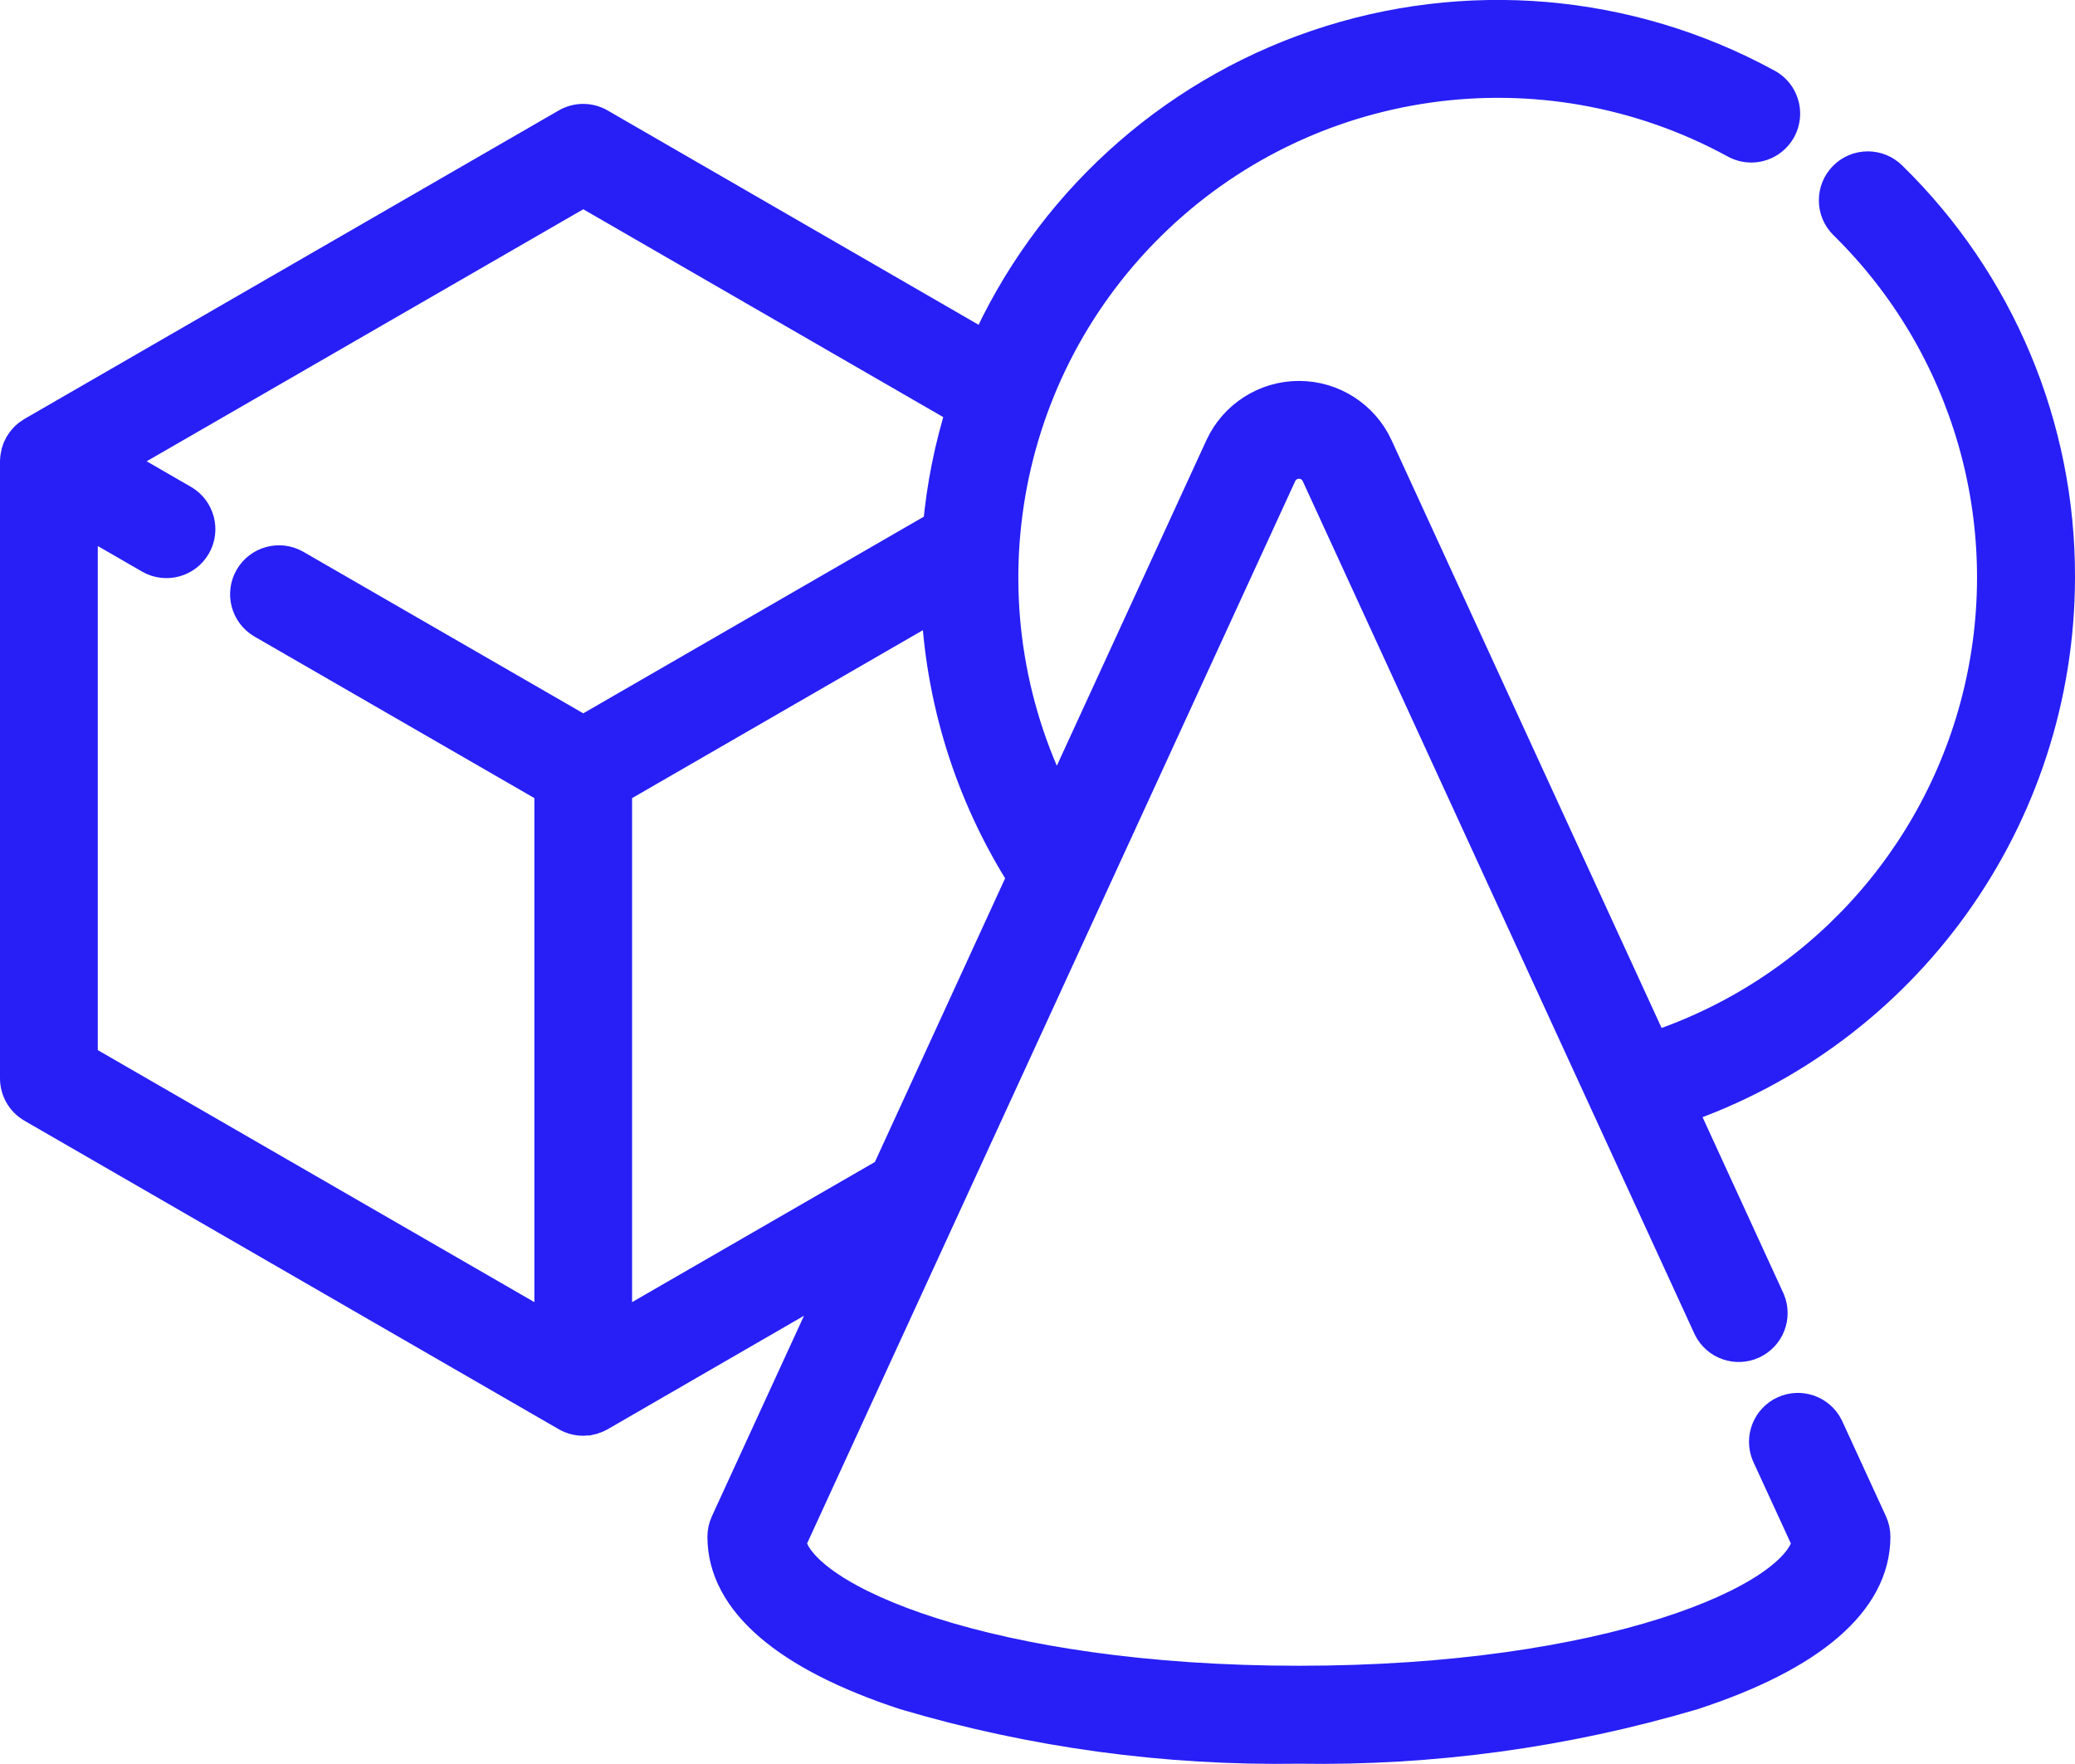
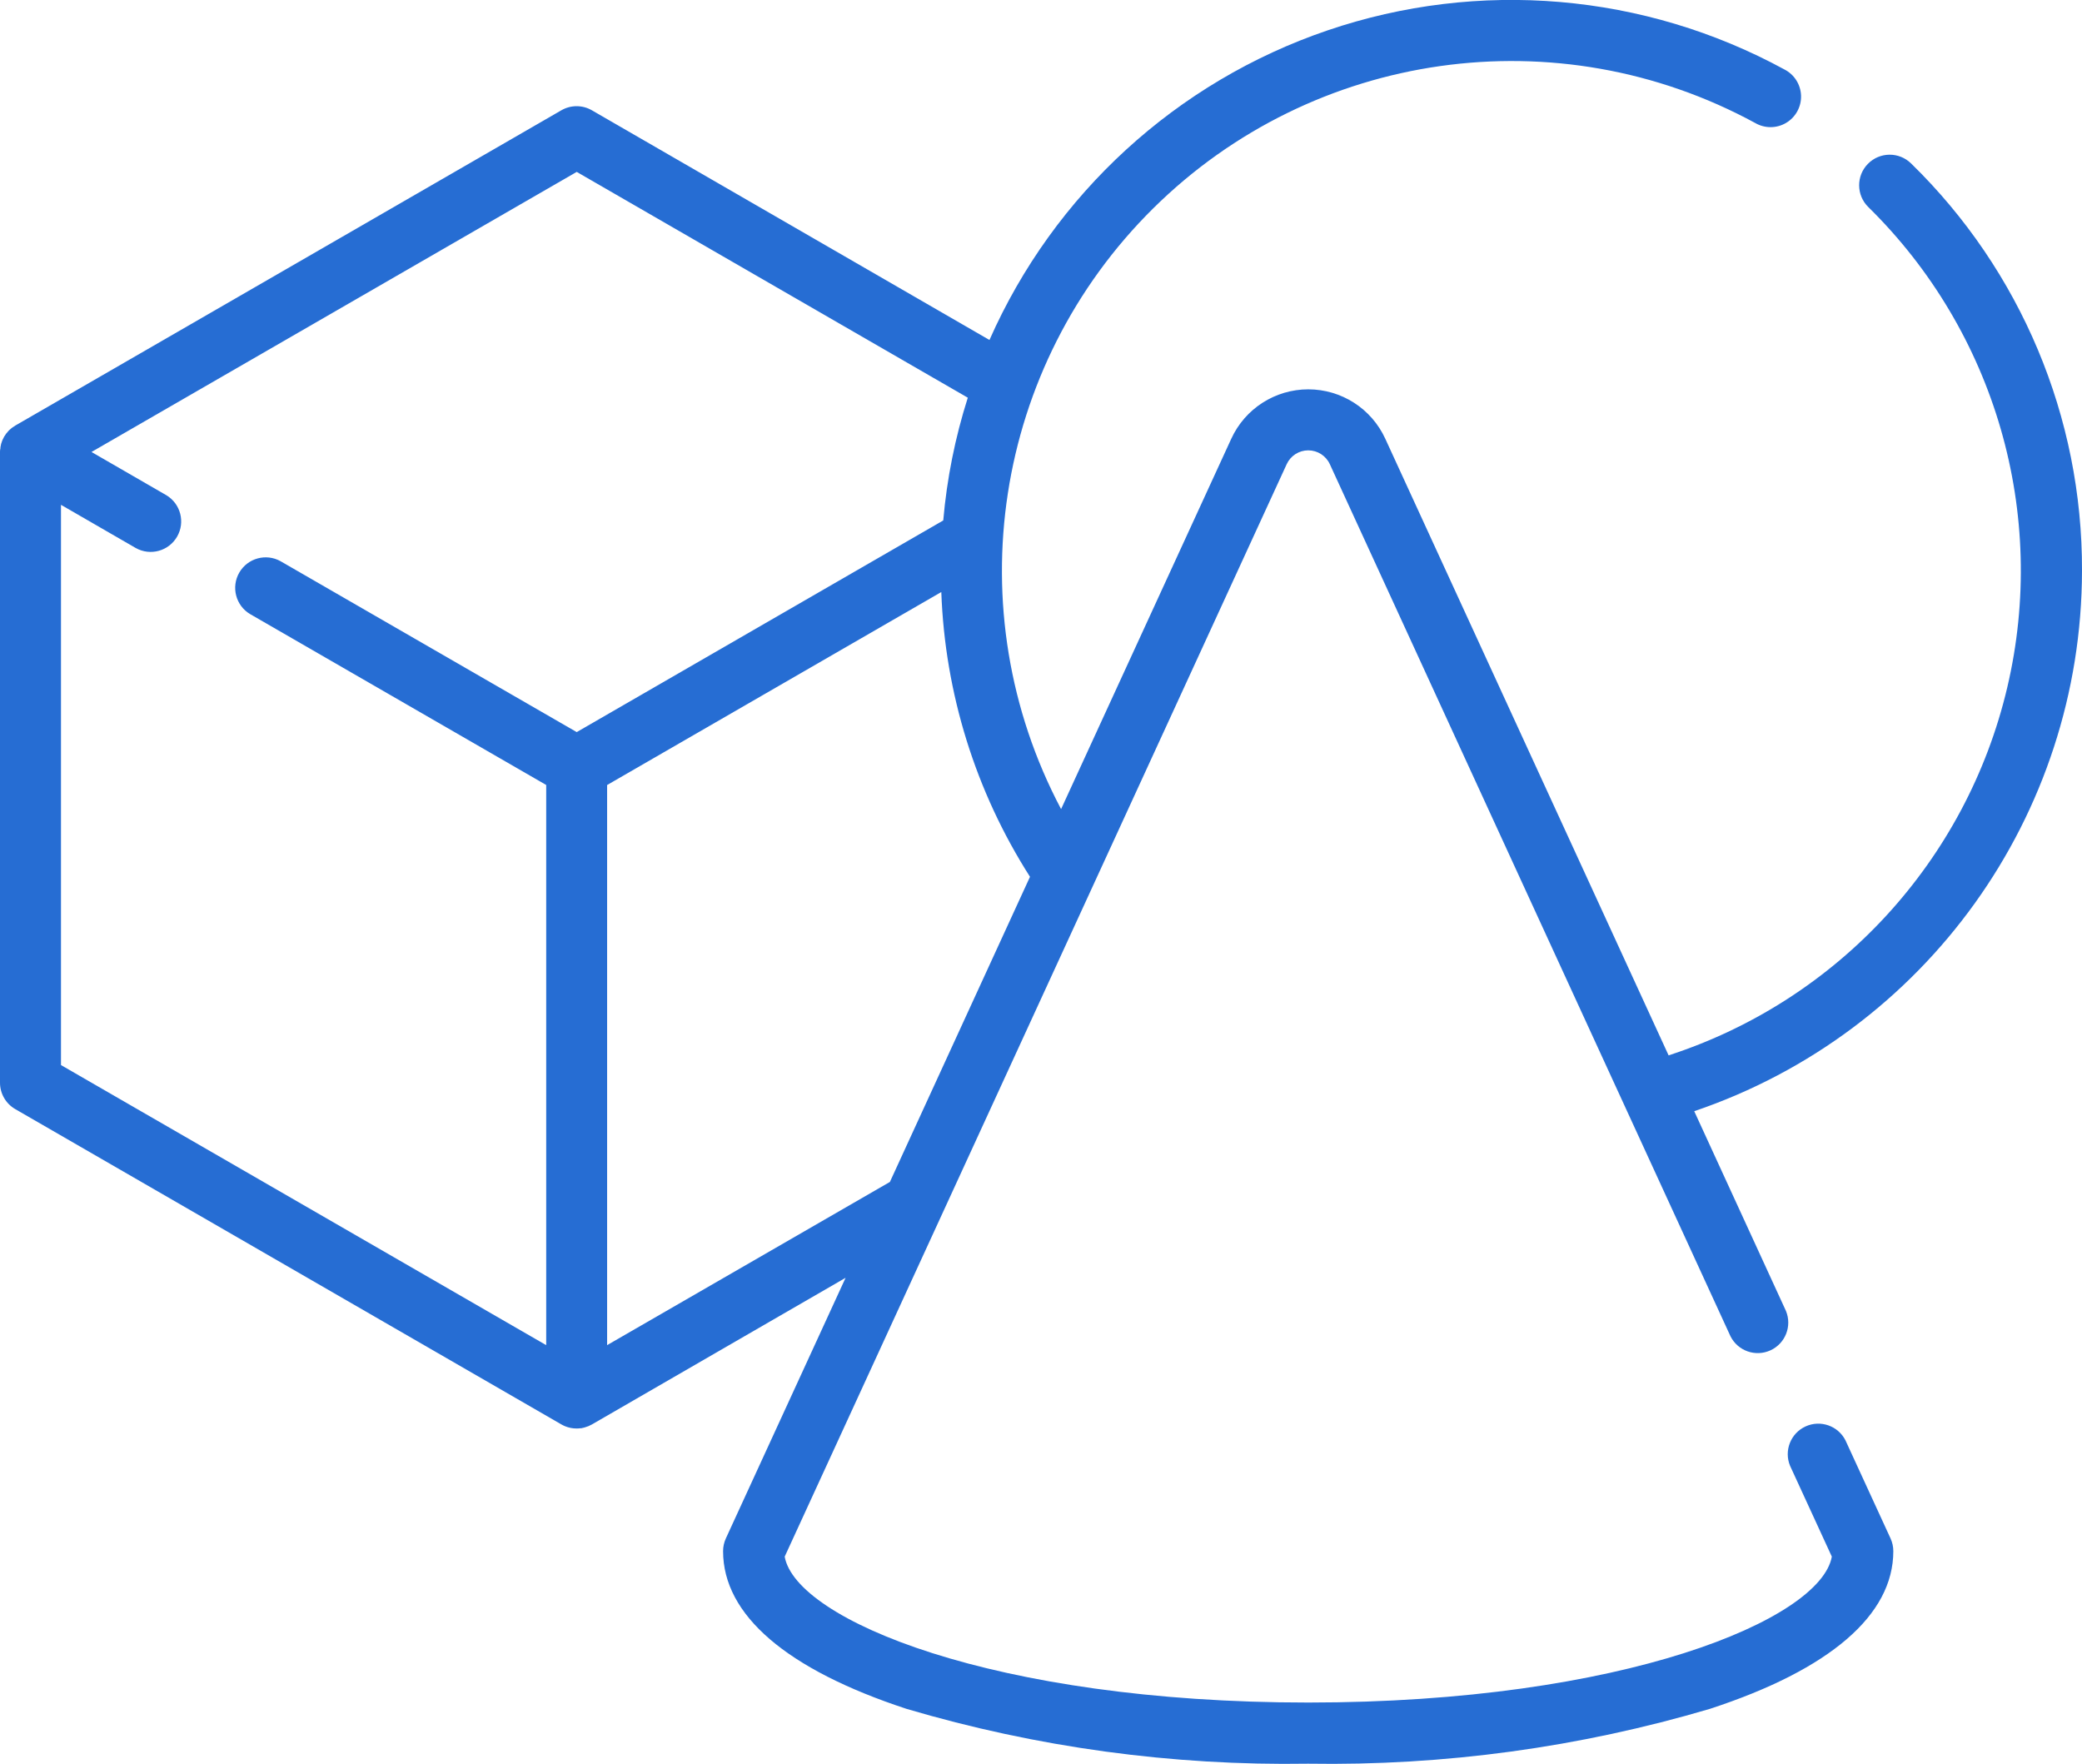
- <svg xmlns="http://www.w3.org/2000/svg" width="54.429" height="46.257" viewBox="0 0 54.429 46.257">
-   <path id="Trazado_3" data-name="Trazado 3" d="M53.429,53.8a14.533,14.533,0,0,0-4.385-10.449.783.783,0,1,0-1.1,1.117A13.077,13.077,0,0,1,42.82,66.237L35.549,50.413a2.174,2.174,0,0,0-3.951,0L27.23,59.918A13.08,13.08,0,0,1,45.042,42.312a.783.783,0,1,0,.75-1.374,14.645,14.645,0,0,0-20.4,6.942L15.189,41.986a.782.782,0,0,0-.783,0L.391,50.077a.772.772,0,0,0-.079.053l-.019.015q-.029.023-.055.048l-.016.016a.775.775,0,0,0-.113.148l-.01.018q-.018.032-.032.065l-.01.023a.8.8,0,0,0-.028.082v0a.8.8,0,0,0-.018.09c0,.008,0,.016,0,.024Q0,50.7,0,50.742s0,.009,0,.013V66.938a.783.783,0,0,0,.391.678l14.015,8.091a.8.8,0,0,0,.093.046.778.778,0,0,0,.3.059.786.786,0,0,0,.1-.007l.02,0A.79.79,0,0,0,15,75.786l.036-.012c.02-.006.041-.012.061-.021l.028-.013c.022-.01.044-.02.065-.032h0L21.7,71.945l-3.073,6.688a.783.783,0,0,0-.071.327c0,1.636,1.628,3.035,4.707,4.046a34.382,34.382,0,0,0,10.307,1.407A34.383,34.383,0,0,0,43.88,83.006C46.959,82,48.587,80.6,48.587,78.96a.781.781,0,0,0-.071-.327l-1.157-2.517a.783.783,0,0,0-1.422.653L47.009,79.1c-.287,1.61-5.345,3.744-13.436,3.744S20.424,80.713,20.137,79.1L33.02,51.066a.609.609,0,0,1,1.106,0l7.555,16.443h0l2.729,5.94a.783.783,0,0,0,1.422-.653L43.478,67.67A14.664,14.664,0,0,0,53.429,53.8ZM14.8,57.942,7.2,53.557a.783.783,0,0,0-.783,1.356l7.6,4.386V73.673L1.565,66.486V52.11l1.92,1.109a.783.783,0,0,0,.783-1.356l-1.92-1.109L14.8,43.567l10.036,5.794a14.545,14.545,0,0,0-.63,3.15Zm8.037,11.543L15.58,73.673V59.3l8.576-4.952a14.55,14.55,0,0,0,2.276,7.307Z" transform="translate(0.5 -38.656)" fill="#271ff5" stroke="#271ff5" stroke-width="1" />
+ <svg xmlns="http://www.w3.org/2000/svg" width="53.429" height="45.257" viewBox="0 0 53.429 45.257">
+   <path id="Trazado_3" data-name="Trazado 3" d="M53.429,53.8a14.533,14.533,0,0,0-4.385-10.449.783.783,0,1,0-1.1,1.117A13.077,13.077,0,0,1,42.82,66.237L35.549,50.413a2.174,2.174,0,0,0-3.951,0L27.23,59.918A13.08,13.08,0,0,1,45.042,42.312a.783.783,0,1,0,.75-1.374,14.645,14.645,0,0,0-20.4,6.942L15.189,41.986a.782.782,0,0,0-.783,0L.391,50.077a.772.772,0,0,0-.079.053l-.019.015q-.029.023-.055.048l-.016.016a.775.775,0,0,0-.113.148l-.01.018q-.018.032-.032.065l-.01.023a.8.8,0,0,0-.028.082v0a.8.8,0,0,0-.018.09c0,.008,0,.016,0,.024Q0,50.7,0,50.742s0,.009,0,.013V66.938a.783.783,0,0,0,.391.678l14.015,8.091a.8.8,0,0,0,.093.046.778.778,0,0,0,.3.059.786.786,0,0,0,.1-.007l.02,0A.79.79,0,0,0,15,75.786l.036-.012c.02-.006.041-.012.061-.021l.028-.013c.022-.01.044-.02.065-.032h0L21.7,71.945l-3.073,6.688a.783.783,0,0,0-.071.327c0,1.636,1.628,3.035,4.707,4.046a34.382,34.382,0,0,0,10.307,1.407A34.383,34.383,0,0,0,43.88,83.006C46.959,82,48.587,80.6,48.587,78.96a.781.781,0,0,0-.071-.327l-1.157-2.517a.783.783,0,0,0-1.422.653L47.009,79.1c-.287,1.61-5.345,3.744-13.436,3.744S20.424,80.713,20.137,79.1L33.02,51.066a.609.609,0,0,1,1.106,0l7.555,16.443h0l2.729,5.94a.783.783,0,0,0,1.422-.653L43.478,67.67A14.664,14.664,0,0,0,53.429,53.8ZM14.8,57.942,7.2,53.557a.783.783,0,0,0-.783,1.356l7.6,4.386V73.673L1.565,66.486V52.11l1.92,1.109a.783.783,0,0,0,.783-1.356l-1.92-1.109L14.8,43.567l10.036,5.794a14.545,14.545,0,0,0-.63,3.15Zm8.037,11.543L15.58,73.673V59.3l8.576-4.952a14.55,14.55,0,0,0,2.276,7.307Z" transform="translate(0 -39.156)" fill="#266dd3" />
</svg>
